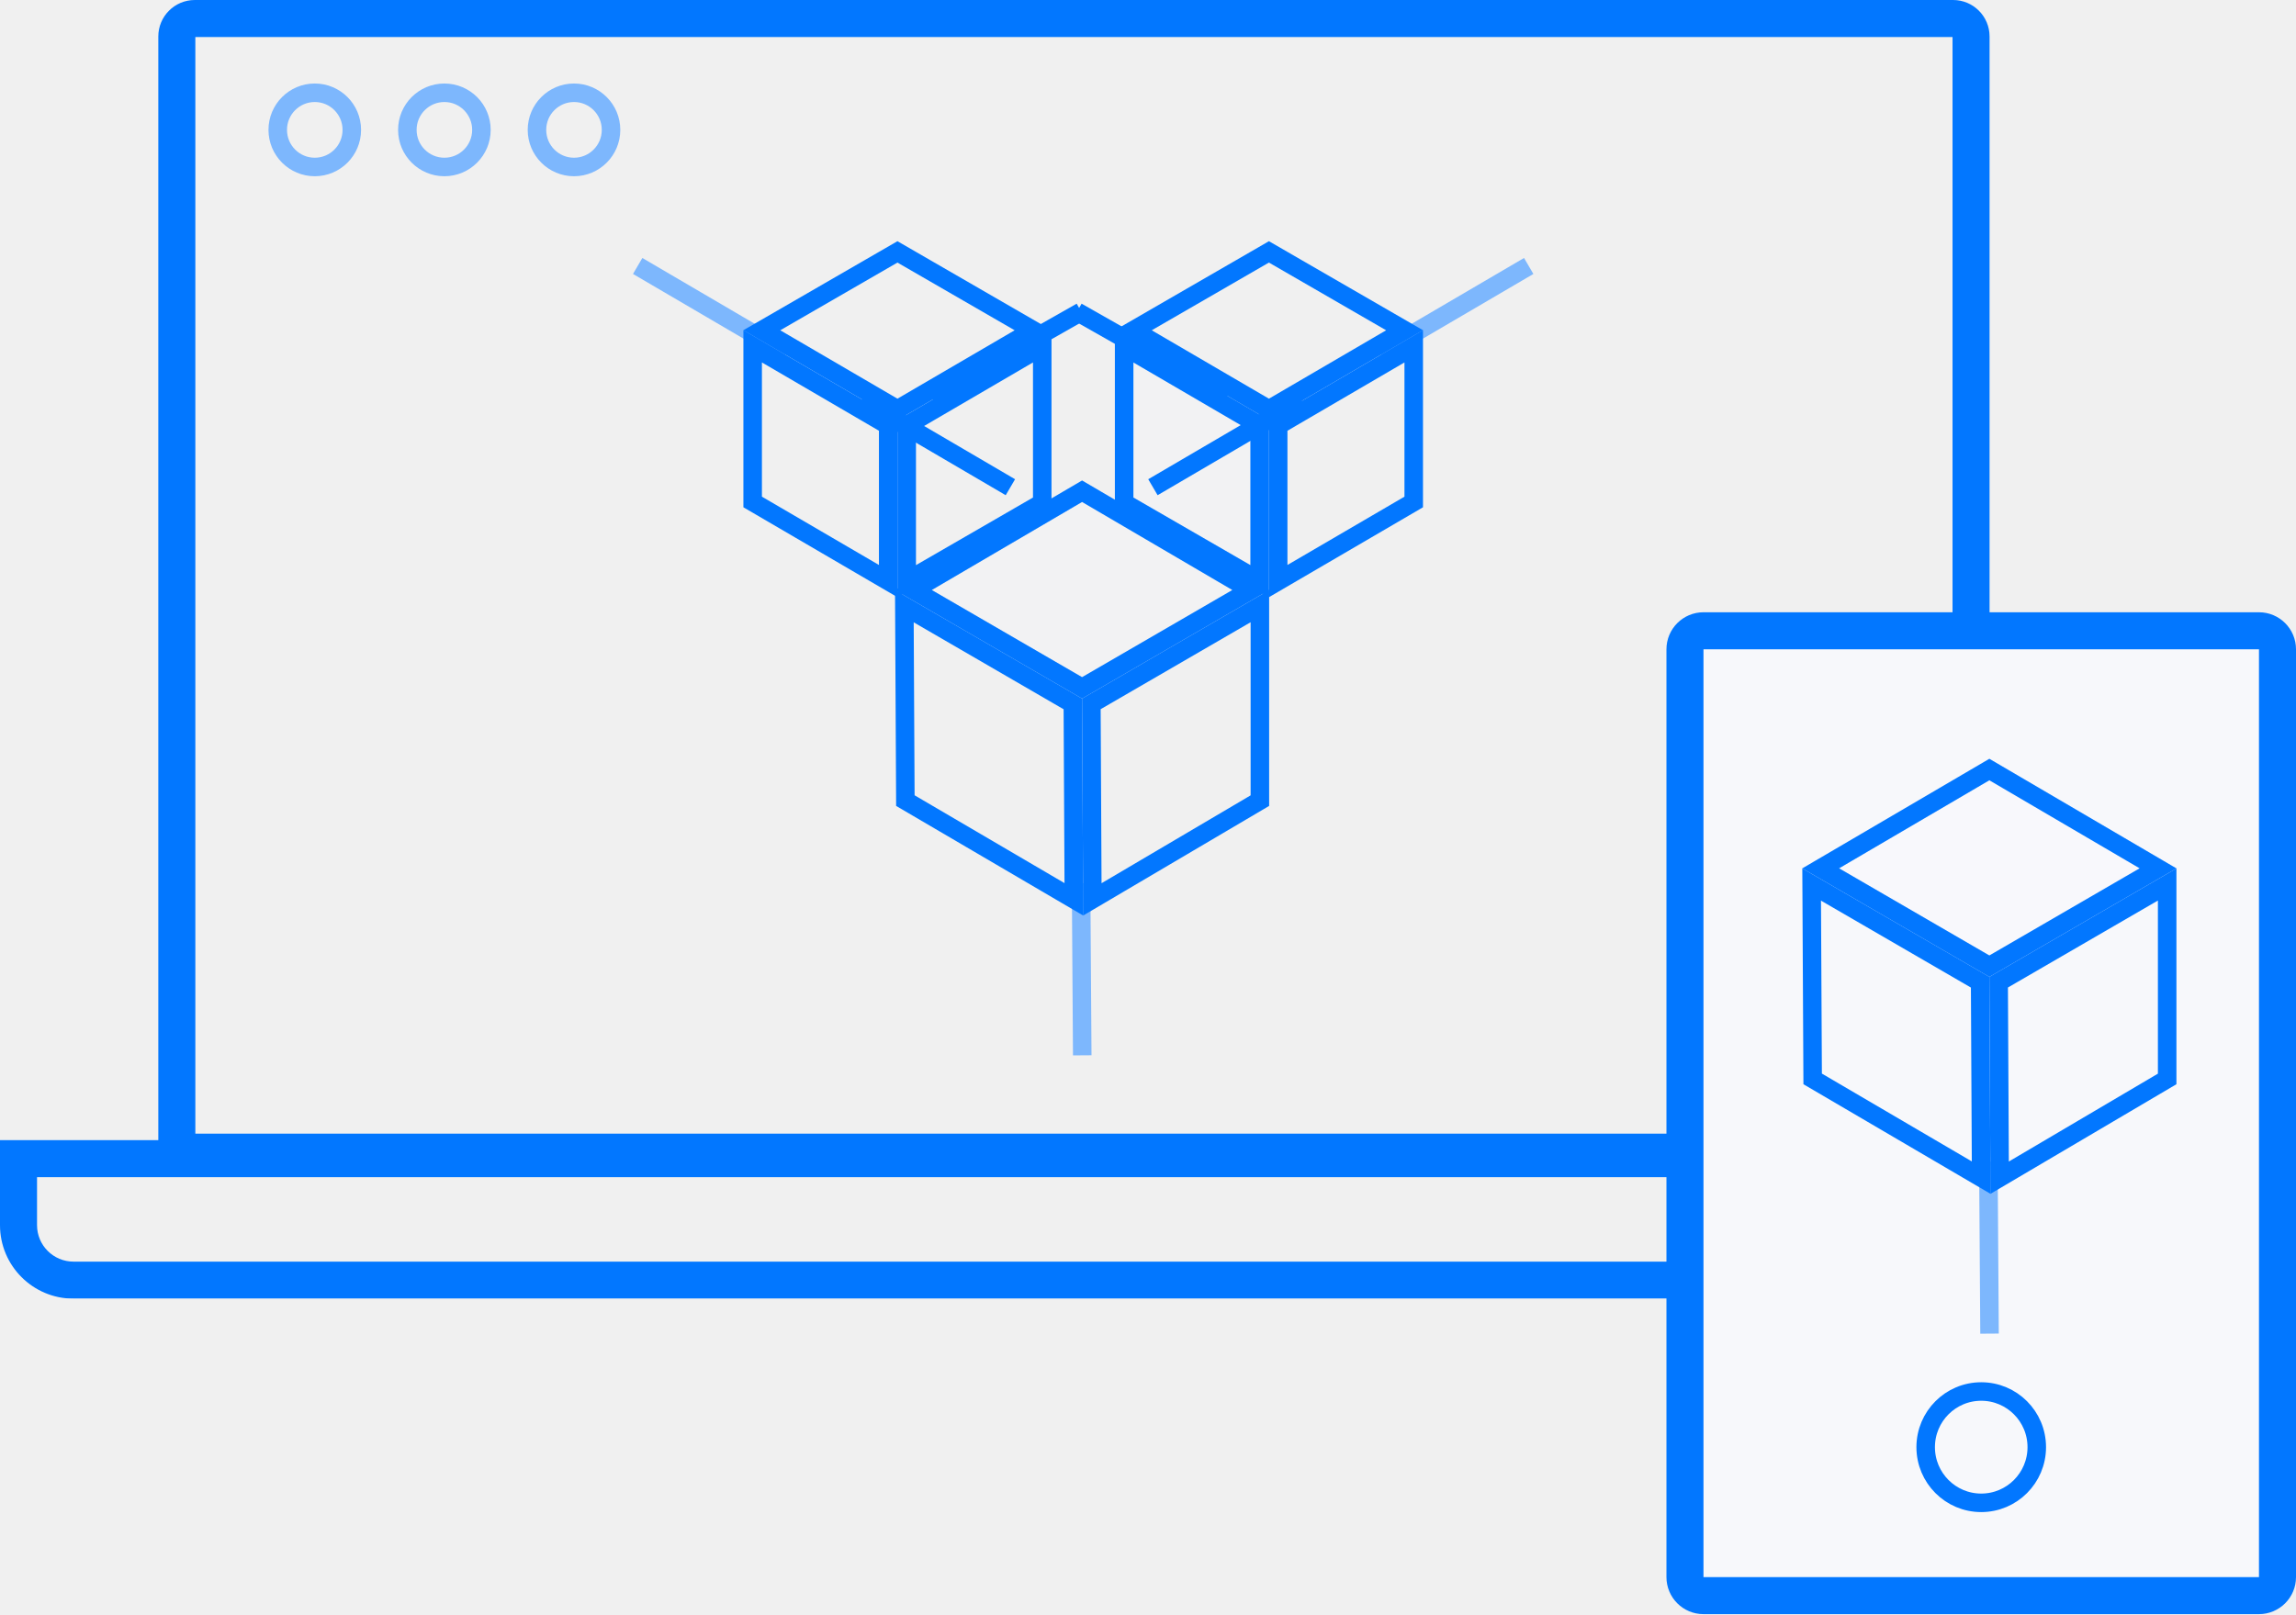
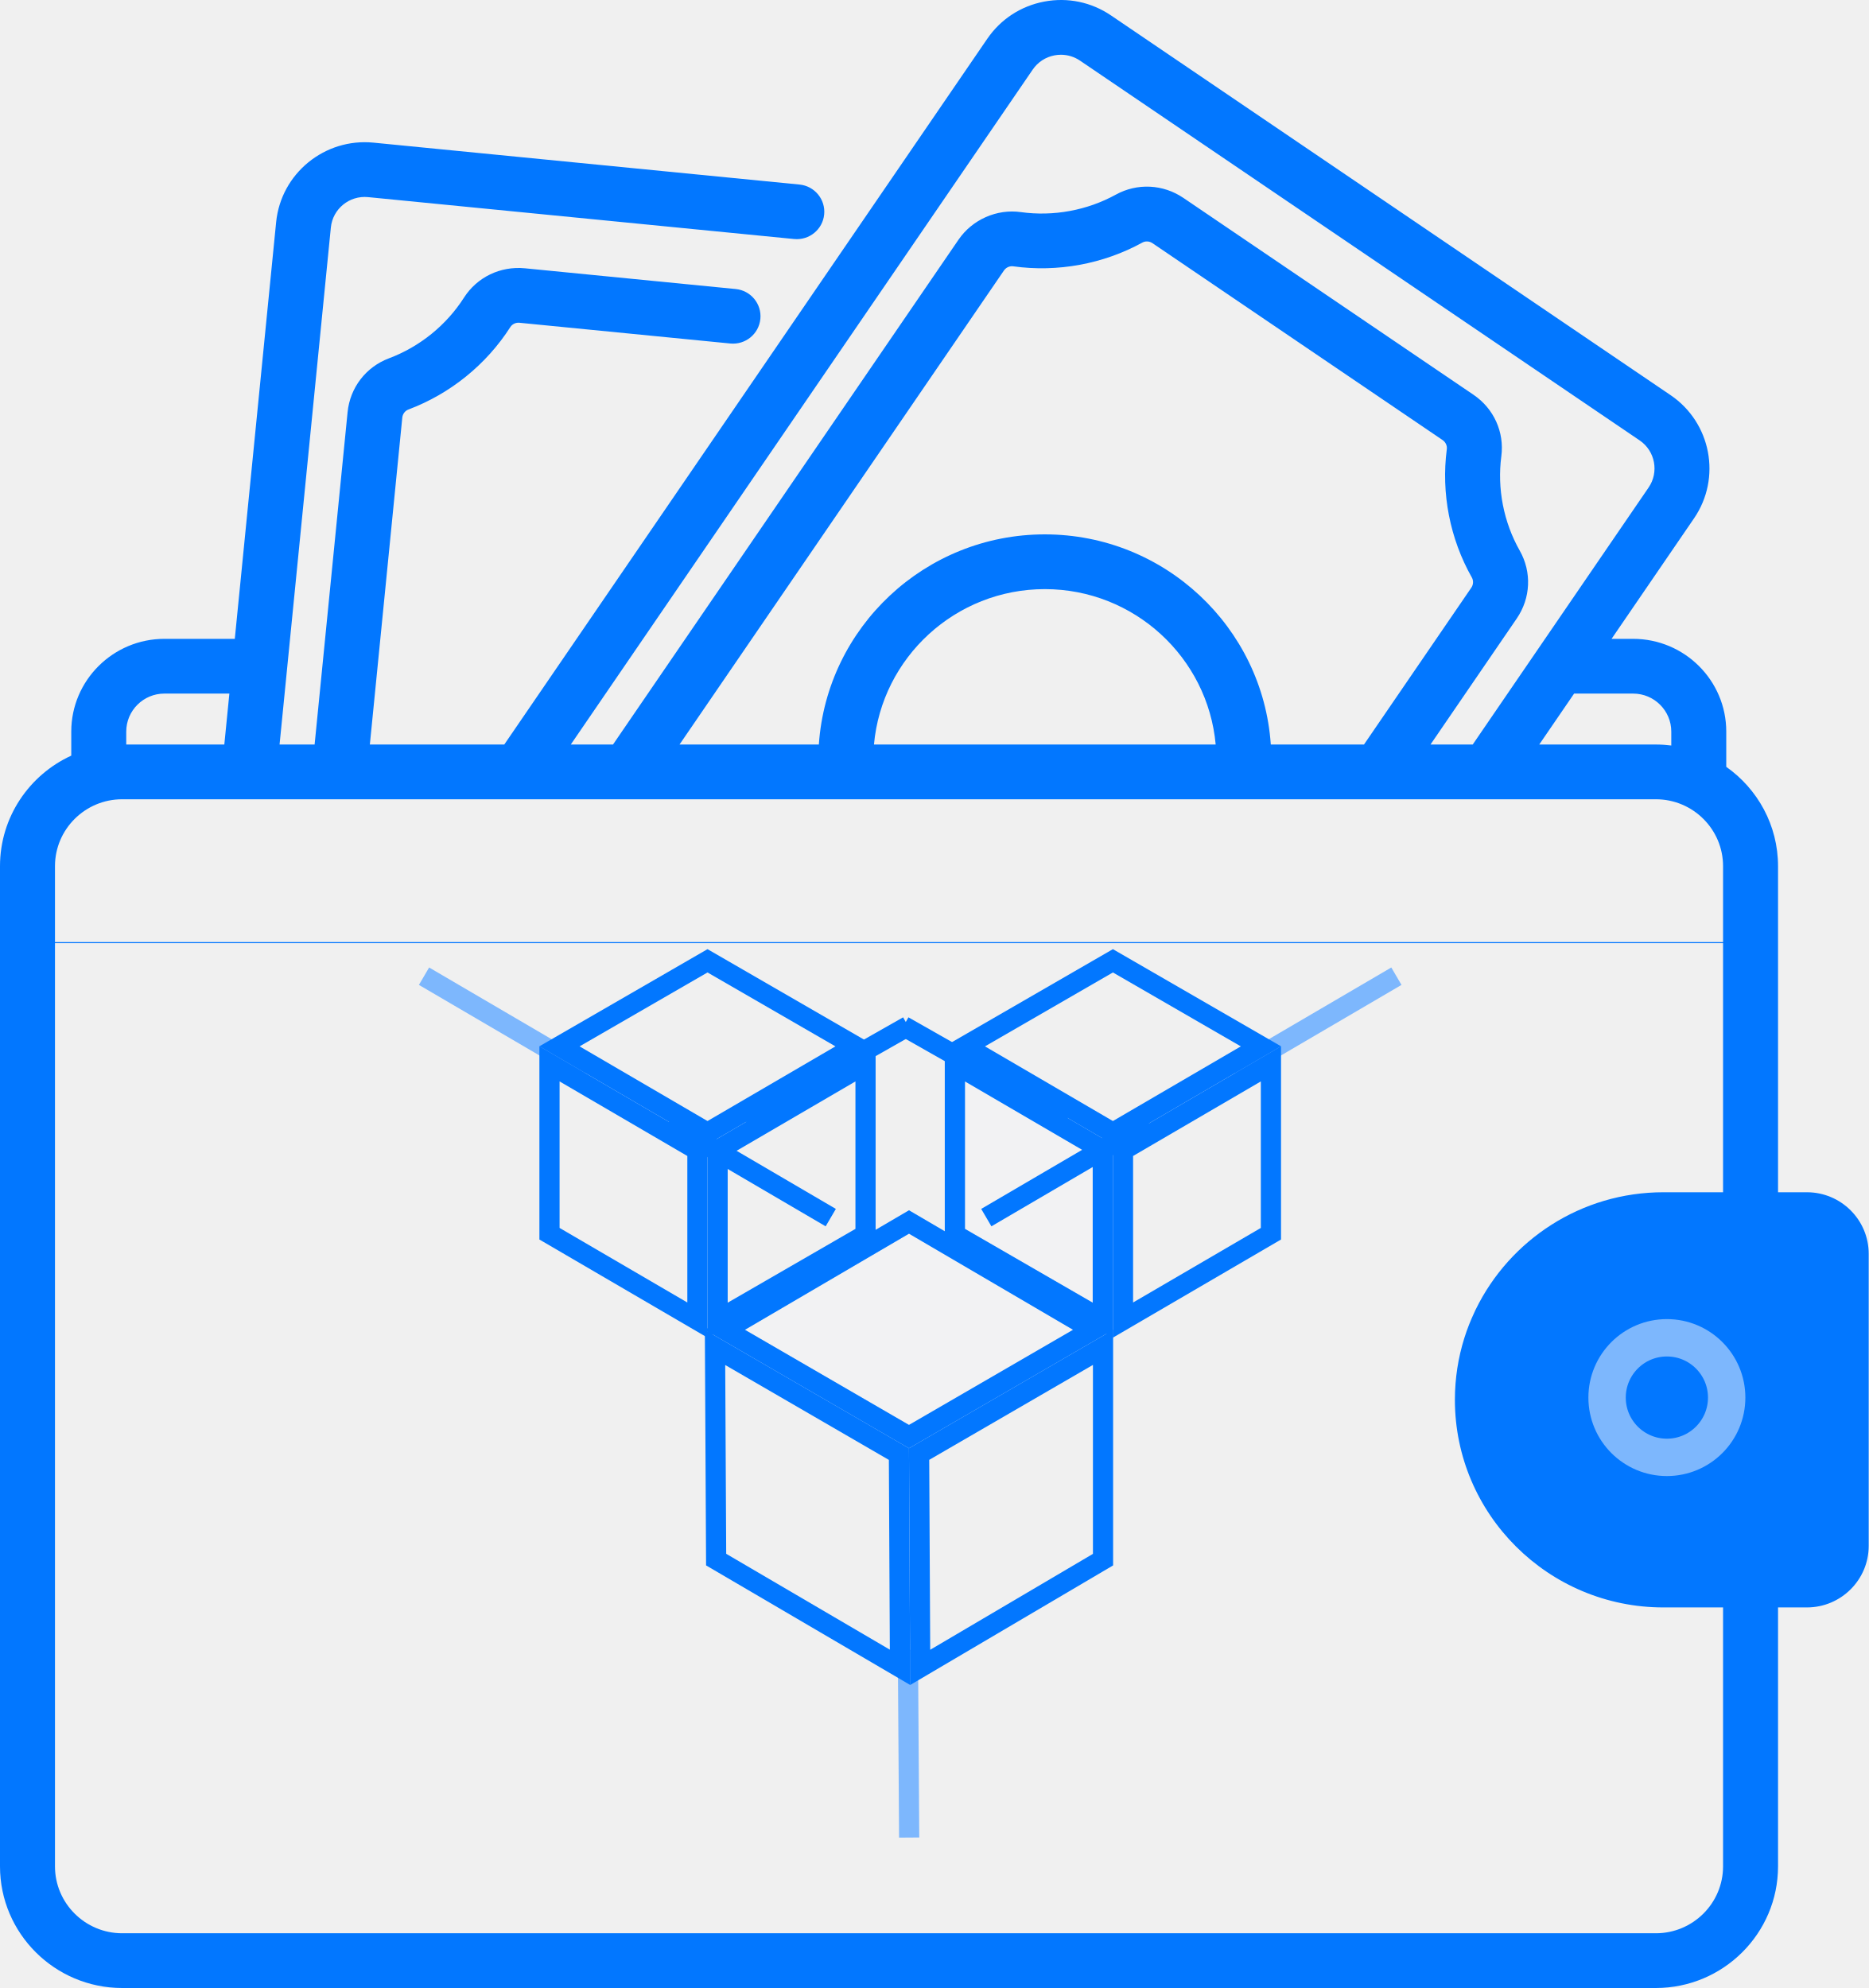
- <svg xmlns="http://www.w3.org/2000/svg" width="310" height="218" viewBox="0 0 310 218" fill="none">
-   <path d="M145.964 119.287L146.122 142.528" stroke="#7DB7FD" stroke-width="2.5" />
-   <path opacity="0.2" d="M168.873 79.691L146.099 92.901L123.324 79.691L146.099 66.344L168.873 79.691Z" fill="#FBFCFE" stroke="#0277FF" stroke-width="2.5" />
-   <path d="M168.873 79.691L146.099 92.901L123.324 79.691L146.099 66.344L168.873 79.691Z" stroke="#0277FF" stroke-width="2.5" />
-   <path d="M144.853 95.069L144.989 121.459L122.24 108.127L122.104 81.873L144.853 95.069Z" stroke="#0277FF" stroke-width="2.5" />
-   <path d="M170.105 108.131L147.489 121.465L147.353 95.064L170.105 81.867V108.131Z" stroke="#0277FF" stroke-width="2.5" />
-   <path d="M165.648 53.583L145.415 42.099" stroke="#0277FF" stroke-width="2.5" />
-   <path d="M206.403 35.921L186.327 47.678" stroke="#7DB7FD" stroke-width="2.5" />
-   <path d="M189.639 44.601L171.328 55.292L153.017 44.601L171.328 34.018L189.639 44.601Z" stroke="#0277FF" stroke-width="2.5" />
-   <path opacity="0.2" d="M170.078 57.457V78.491L151.779 67.915V46.773L170.078 57.457Z" fill="#FBFCFE" stroke="#0277FF" stroke-width="2.5" />
-   <path d="M170.078 57.457V78.491L151.779 67.915V46.773L170.078 57.457Z" stroke="#0277FF" stroke-width="2.5" />
-   <path d="M190.877 67.795L172.578 78.48V57.457L190.877 46.773V67.795Z" stroke="#0277FF" stroke-width="2.5" />
-   <path d="M175.741 54.045L155.665 65.802" stroke="#0277FF" stroke-width="2.5" />
-   <path d="M125.754 53.583L145.988 42.099" stroke="#0277FF" stroke-width="2.5" />
-   <path d="M86.097 35.921L106.173 47.678" stroke="#7DB7FD" stroke-width="2.5" />
-   <path d="M102.861 44.601L121.172 55.292L139.483 44.601L121.172 34.018L102.861 44.601Z" stroke="#0277FF" stroke-width="2.5" />
-   <path d="M122.422 57.457V78.491L140.721 67.915V46.773L122.422 57.457Z" stroke="#0277FF" stroke-width="2.5" />
-   <path d="M101.623 67.795L119.922 78.48V57.457L101.623 46.773V67.795Z" stroke="#0277FF" stroke-width="2.5" />
-   <path d="M116.344 54.045L136.42 65.802" stroke="#0277FF" stroke-width="2.5" />
-   <mask id="path-19-inside-1" fill="white">
-     <path fill-rule="evenodd" clip-rule="evenodd" d="M26.301 0C23.58 0 21.375 2.206 21.375 4.927V158.105H268.626V4.927C268.626 2.206 266.42 0 263.699 0H26.301Z" />
-   </mask>
-   <path d="M21.375 158.105H16.375V163.105H21.375V158.105ZM268.626 158.105V163.105H273.626V158.105H268.626ZM26.375 4.927C26.375 4.925 26.375 4.929 26.373 4.936C26.372 4.943 26.369 4.95 26.367 4.957C26.361 4.969 26.356 4.976 26.353 4.979C26.35 4.982 26.344 4.987 26.331 4.992C26.325 4.995 26.318 4.997 26.311 4.999C26.303 5 26.3 5 26.301 5V-5C20.819 -5 16.375 -0.556 16.375 4.927H26.375ZM26.375 158.105V4.927H16.375V158.105H26.375ZM21.375 163.105H268.626V153.105H21.375V163.105ZM263.626 4.927V158.105H273.626V4.927H263.626ZM263.699 5C263.701 5 263.697 5 263.69 4.999C263.683 4.997 263.676 4.995 263.669 4.992C263.657 4.987 263.65 4.982 263.647 4.979C263.644 4.976 263.639 4.969 263.634 4.957C263.631 4.95 263.629 4.943 263.627 4.936C263.626 4.929 263.626 4.925 263.626 4.927H273.626C273.626 -0.556 269.182 -5 263.699 -5V5ZM26.301 5H263.699V-5H26.301V5Z" fill="#0277FF" mask="url(#path-19-inside-1)" />
-   <mask id="path-21-outside-2" maskUnits="userSpaceOnUse" x="0" y="153.391" width="290" height="22" fill="black">
-     <rect fill="white" y="153.391" width="290" height="22" />
-     <path fill-rule="evenodd" clip-rule="evenodd" d="M280.073 170.391C282.794 170.391 285 168.185 285 165.464V158.981L5 158.981V165.464C5 168.185 7.206 170.391 9.927 170.391L280.073 170.391Z" />
-   </mask>
-   <path d="M285 158.981H290V153.981H285V158.981ZM5 158.981V153.981H0V158.981H5ZM280 165.464C280 165.466 280 165.462 280.001 165.455C280.003 165.448 280.005 165.441 280.008 165.434C280.013 165.422 280.018 165.415 280.021 165.412C280.025 165.409 280.031 165.404 280.043 165.399C280.05 165.396 280.057 165.394 280.064 165.392C280.071 165.391 280.075 165.391 280.073 165.391V175.391C285.556 175.391 290 170.947 290 165.464H280ZM280 158.981V165.464H290V158.981H280ZM285 153.981L5 153.981V163.981L285 163.981V153.981ZM10 165.464V158.981H0V165.464H10ZM9.927 165.391C9.925 165.391 9.929 165.391 9.936 165.392C9.943 165.394 9.95 165.396 9.957 165.399C9.969 165.404 9.975 165.409 9.979 165.412C9.982 165.415 9.987 165.422 9.992 165.434C9.995 165.441 9.997 165.448 9.999 165.455C10 165.462 10 165.466 10 165.464H0C0 170.947 4.444 175.391 9.927 175.391V165.391ZM280.073 165.391L9.927 165.391V175.391L280.073 175.391V165.391Z" fill="#0277FF" mask="url(#path-21-outside-2)" />
-   <rect x="227.5" y="85.19" width="80" height="130.31" rx="2.5" fill="#F7F8FB" stroke="#0277FF" stroke-width="5" />
-   <path d="M268.464 156.874L268.622 180.115" stroke="#7DB7FD" stroke-width="2.5" />
-   <path opacity="0.2" d="M291.373 117.277L268.599 130.488L245.824 117.277L268.599 103.931L291.373 117.277Z" fill="#FBFCFE" stroke="#0277FF" stroke-width="2.5" />
-   <path d="M291.373 117.277L268.599 130.488L245.824 117.277L268.599 103.931L291.373 117.277Z" stroke="#0277FF" stroke-width="2.5" />
-   <path d="M267.353 132.655L267.489 159.045L244.74 145.714L244.604 119.46L267.353 132.655Z" stroke="#0277FF" stroke-width="2.5" />
-   <path d="M292.605 145.718L269.989 159.052L269.853 132.651L292.605 119.453V145.718Z" stroke="#0277FF" stroke-width="2.5" />
-   <path fill-rule="evenodd" clip-rule="evenodd" d="M267.5 202.966C271.642 202.966 275 199.6 275 195.448C275 191.297 271.642 187.931 267.5 187.931C263.358 187.931 260 191.297 260 195.448C260 199.6 263.358 202.966 267.5 202.966Z" stroke="#0277FF" stroke-width="2.5" />
-   <path fill-rule="evenodd" clip-rule="evenodd" d="M42.5 22.552C45.261 22.552 47.5 20.308 47.5 17.54C47.5 14.773 45.261 12.529 42.5 12.529C39.739 12.529 37.5 14.773 37.5 17.54C37.5 20.308 39.739 22.552 42.5 22.552Z" stroke="#7DB7FD" stroke-width="2.5" />
-   <path fill-rule="evenodd" clip-rule="evenodd" d="M60 22.552C62.761 22.552 65 20.308 65 17.54C65 14.773 62.761 12.529 60 12.529C57.239 12.529 55 14.773 55 17.54C55 20.308 57.239 22.552 60 22.552Z" stroke="#7DB7FD" stroke-width="2.5" />
-   <path fill-rule="evenodd" clip-rule="evenodd" d="M77.5 22.552C80.261 22.552 82.5 20.308 82.5 17.54C82.5 14.773 80.261 12.529 77.5 12.529C74.739 12.529 72.5 14.773 72.5 17.54C72.5 20.308 74.739 22.552 77.5 22.552Z" stroke="#7DB7FD" stroke-width="2.5" />
+ <svg xmlns="http://www.w3.org/2000/svg" width="250" height="266" viewBox="0 0 250 266" fill="none">
+   <path d="M121.461 220.743L121.631 245.869" stroke="#7DB7FD" stroke-width="2.7" />
+   <path opacity="0.2" d="M146.236 177.936L121.607 192.22L96.978 177.936L121.607 163.506L146.236 177.936Z" fill="#FBFCFE" stroke="#0277FF" stroke-width="2.7" />
+   <path d="M146.236 177.936L121.607 192.22L96.978 177.936L121.607 163.506L146.236 177.936Z" stroke="#0277FF" stroke-width="2.7" />
+   <path d="M120.261 194.56L120.408 223.093L95.807 208.679L95.659 180.293L120.261 194.56Z" stroke="#0277FF" stroke-width="2.7" />
+   <path d="M147.566 208.684L123.108 223.1L122.961 194.556L147.566 180.286V208.684Z" stroke="#0277FF" stroke-width="2.7" />
+   <path d="M142.746 149.711L120.867 137.296" stroke="#0277FF" stroke-width="2.7" />
+   <path d="M186.814 130.618L165.106 143.328" stroke="#7DB7FD" stroke-width="2.7" />
+   <path d="M168.69 140.001L148.887 151.561L129.085 140.001L148.887 128.559L168.69 140.001Z" stroke="#0277FF" stroke-width="2.7" />
+   <path opacity="0.2" d="M147.537 153.899V176.642L127.747 165.206V142.346L147.537 153.899Z" fill="#FBFCFE" stroke="#0277FF" stroke-width="2.7" />
+   <path d="M147.537 153.899V176.642L127.747 165.206V142.346L147.537 153.899Z" stroke="#0277FF" stroke-width="2.7" />
+   <path d="M170.028 165.076L150.237 176.629V153.899L170.028 142.346V165.076Z" stroke="#0277FF" stroke-width="2.7" />
+   <path d="M153.659 150.211L131.951 162.921" stroke="#0277FF" stroke-width="2.7" />
+   <path d="M99.609 149.711L121.487 137.296" stroke="#0277FF" stroke-width="2.7" />
+   <path d="M56.727 130.618L78.435 143.328" stroke="#7DB7FD" stroke-width="2.7" />
+   <path d="M74.851 140.001L94.653 151.561L114.455 140.001L94.653 128.559L74.851 140.001Z" stroke="#0277FF" stroke-width="2.7" />
+   <path d="M96.003 153.899V176.642L115.793 165.206V142.346L96.003 153.899Z" stroke="#0277FF" stroke-width="2.7" />
+   <path d="M73.513 165.076L93.303 176.629V153.899L73.513 142.346V165.076Z" stroke="#0277FF" stroke-width="2.7" />
+   <path d="M89.433 150.211L111.141 162.921" stroke="#0277FF" stroke-width="2.7" />
+   <path fill-rule="evenodd" clip-rule="evenodd" d="M241.733 159.527H237.871V115.896C237.871 110.412 235.13 105.556 230.944 102.605V97.888C230.944 91.045 225.354 85.479 218.484 85.479H215.6L226.633 69.355C230.331 63.951 228.925 56.557 223.499 52.874L148.632 2.064C146.003 0.279 142.835 -0.38 139.707 0.211C136.582 0.801 133.874 2.567 132.082 5.186L67.463 99.62H49.48L53.819 55.882C53.868 55.389 54.189 54.962 54.638 54.794C60.227 52.695 65.071 48.776 68.277 43.758C68.53 43.363 69.006 43.137 69.499 43.187L97.703 45.962C99.725 46.157 101.524 44.69 101.724 42.677C101.923 40.664 100.447 38.872 98.426 38.673L70.222 35.898C66.948 35.579 63.826 37.081 62.072 39.826C59.715 43.516 56.153 46.397 52.044 47.94C48.95 49.102 46.826 51.868 46.5 55.162L42.09 99.619H37.401L44.262 30.444C44.509 27.955 46.74 26.125 49.244 26.375L106.239 31.982C108.26 32.176 110.06 30.71 110.259 28.698C110.459 26.685 108.983 24.892 106.961 24.693L49.966 19.086C43.432 18.444 37.589 23.215 36.943 29.724L31.412 85.479H21.994C15.124 85.479 9.534 91.045 9.534 97.888V101.106C3.913 103.683 0 109.341 0 115.896V249.723C0 258.698 7.332 266 16.345 266H221.527C230.539 266 237.871 258.698 237.871 249.723V215.079H241.733C246.292 215.079 250 211.386 250 206.847V167.76C250.001 163.22 246.292 159.527 241.733 159.527ZM218.484 92.804C221.299 92.803 223.589 95.084 223.589 97.888V99.754C222.913 99.669 222.226 99.62 221.527 99.62H205.924L210.588 92.804H218.484ZM141.076 7.407C139.881 7.633 138.845 8.309 138.159 9.31L76.362 99.619H82.01L128.231 32.073C130.074 29.38 133.346 27.929 136.572 28.38C140.922 28.986 145.434 28.156 149.278 26.043C152.138 24.47 155.603 24.64 158.321 26.484L197.132 52.824C199.85 54.669 201.275 57.818 200.852 61.044C200.282 65.381 201.157 69.867 203.315 73.677C204.939 76.545 204.785 80.025 202.914 82.759L191.377 99.619H197.024L220.556 65.23C221.971 63.163 221.432 60.335 219.357 58.926L144.49 8.115C143.725 7.596 142.84 7.326 141.934 7.326C141.649 7.326 141.362 7.353 141.076 7.407ZM139.779 71.501C123.765 71.501 110.619 83.936 109.548 99.619H90.909L134.307 36.198C134.554 35.837 134.963 35.622 135.383 35.622C135.439 35.622 135.495 35.626 135.551 35.633C141.467 36.458 147.604 35.33 152.832 32.455C153.243 32.228 153.771 32.261 154.179 32.537L192.99 58.878C193.396 59.154 193.62 59.632 193.559 60.095C192.784 65.993 193.975 72.094 196.91 77.276C197.145 77.692 197.117 78.225 196.837 78.634L182.478 99.619H170.011C168.939 83.936 155.794 71.501 139.779 71.501ZM116.922 99.62H162.637C161.584 87.979 151.737 78.825 139.779 78.826C127.821 78.826 117.975 87.979 116.922 99.62ZM16.889 97.888C16.889 95.084 19.179 92.803 21.994 92.803H30.686L30.01 99.619H16.889V97.888ZM16.345 106.944C11.387 106.944 7.355 110.96 7.355 115.896V126.059H230.516V115.896C230.516 110.96 226.484 106.944 221.527 106.944H16.345ZM230.516 249.723C230.516 254.659 226.484 258.676 221.527 258.676H16.345C11.387 258.676 7.355 254.659 7.355 249.723V126.194H230.516V159.527H222.531C211.514 159.527 201.971 165.922 197.442 175.179C197.427 175.21 197.41 175.241 197.395 175.272C197.373 175.315 197.354 175.36 197.334 175.404C197.318 175.44 197.302 175.476 197.286 175.512C196.746 176.653 196.278 177.834 195.896 179.053L195.893 179.063C195.079 181.667 194.64 184.435 194.64 187.303C194.64 202.619 207.151 215.079 222.53 215.079H230.516L230.516 249.723Z" fill="#0277FF" />
+   <path fill-rule="evenodd" clip-rule="evenodd" d="M223 195C227.418 195 231 191.418 231 187C231 182.582 227.418 179 223 179C218.582 179 215 182.582 215 187C215 191.418 218.582 195 223 195Z" stroke="#7DB7FD" stroke-width="5" />
</svg>
